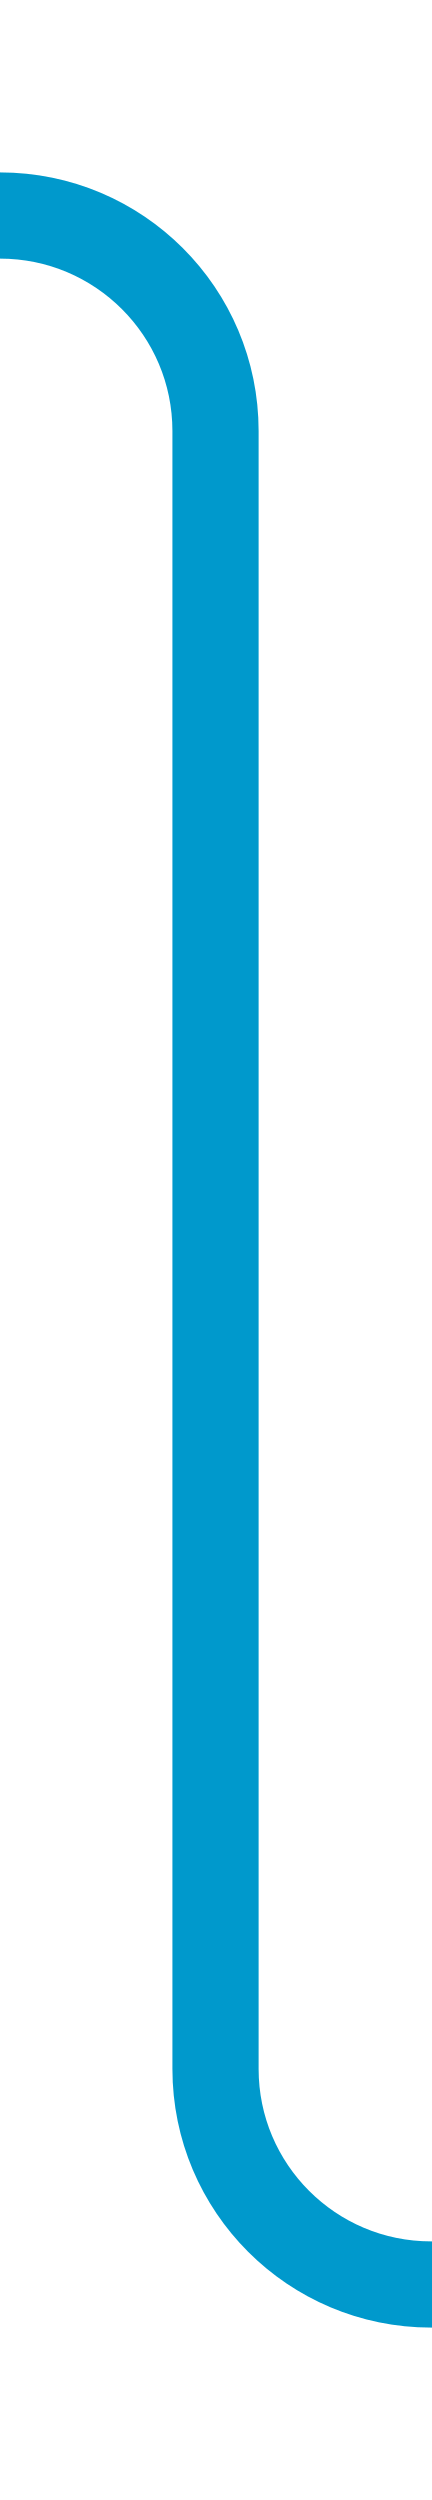
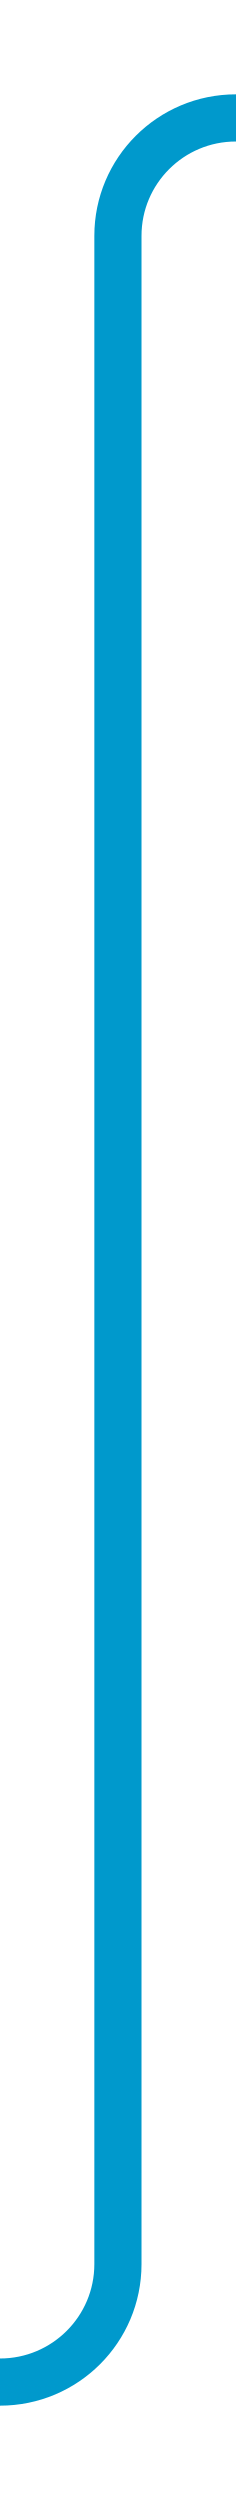
- <svg xmlns="http://www.w3.org/2000/svg" version="1.1" width="10px" height="58px" preserveAspectRatio="xMidYMin meet" viewBox="391 730  8 58">
-   <path d="M 355 735  L 390 735  A 5 5 0 0 1 395 740 L 395 778  A 5 5 0 0 0 400 783 L 436 783  " stroke-width="2" stroke="#0099cc" fill="none" />
+ <svg xmlns="http://www.w3.org/2000/svg" version="1.1" width="10px" height="106px" preserveAspectRatio="xMidYMin meet" viewBox="676 477  8 106">
+   <path d="M 646 578  L 675 578  A 5 5 0 0 0 680 573 L 680 487  A 5 5 0 0 1 685 482 L 728 482  " stroke-width="2" stroke="#0099cc" fill="none" />
</svg>
